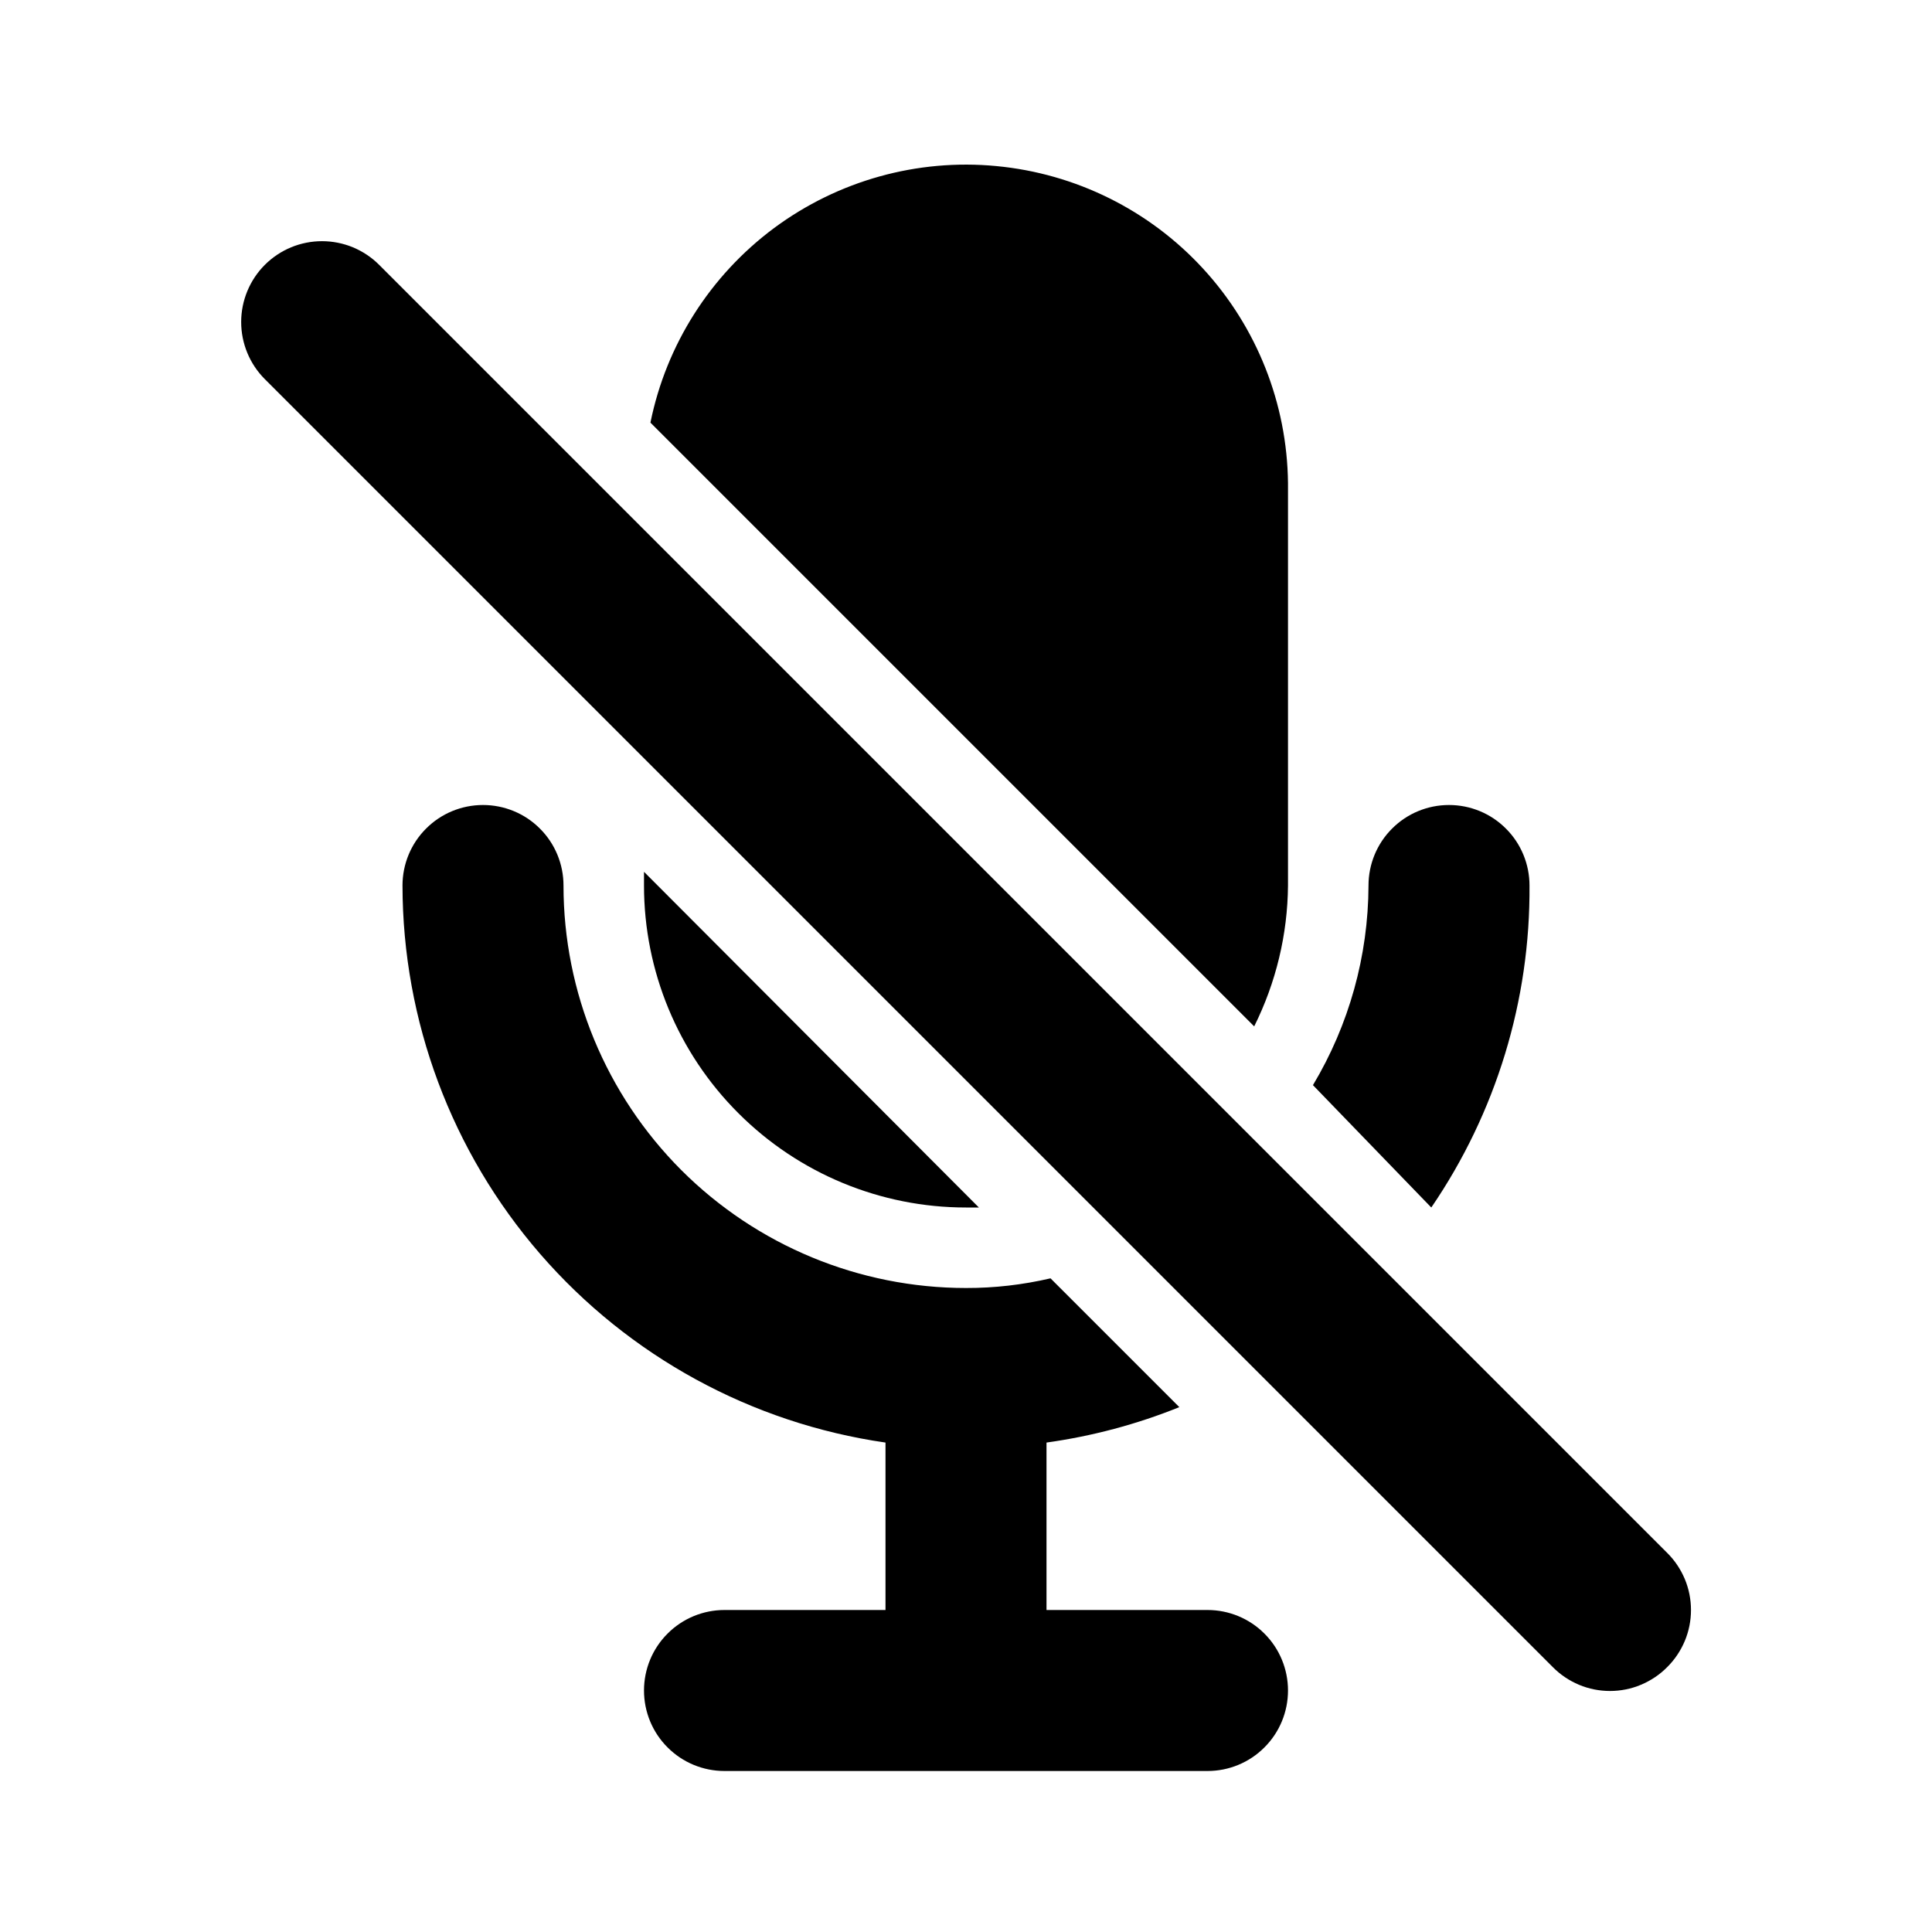
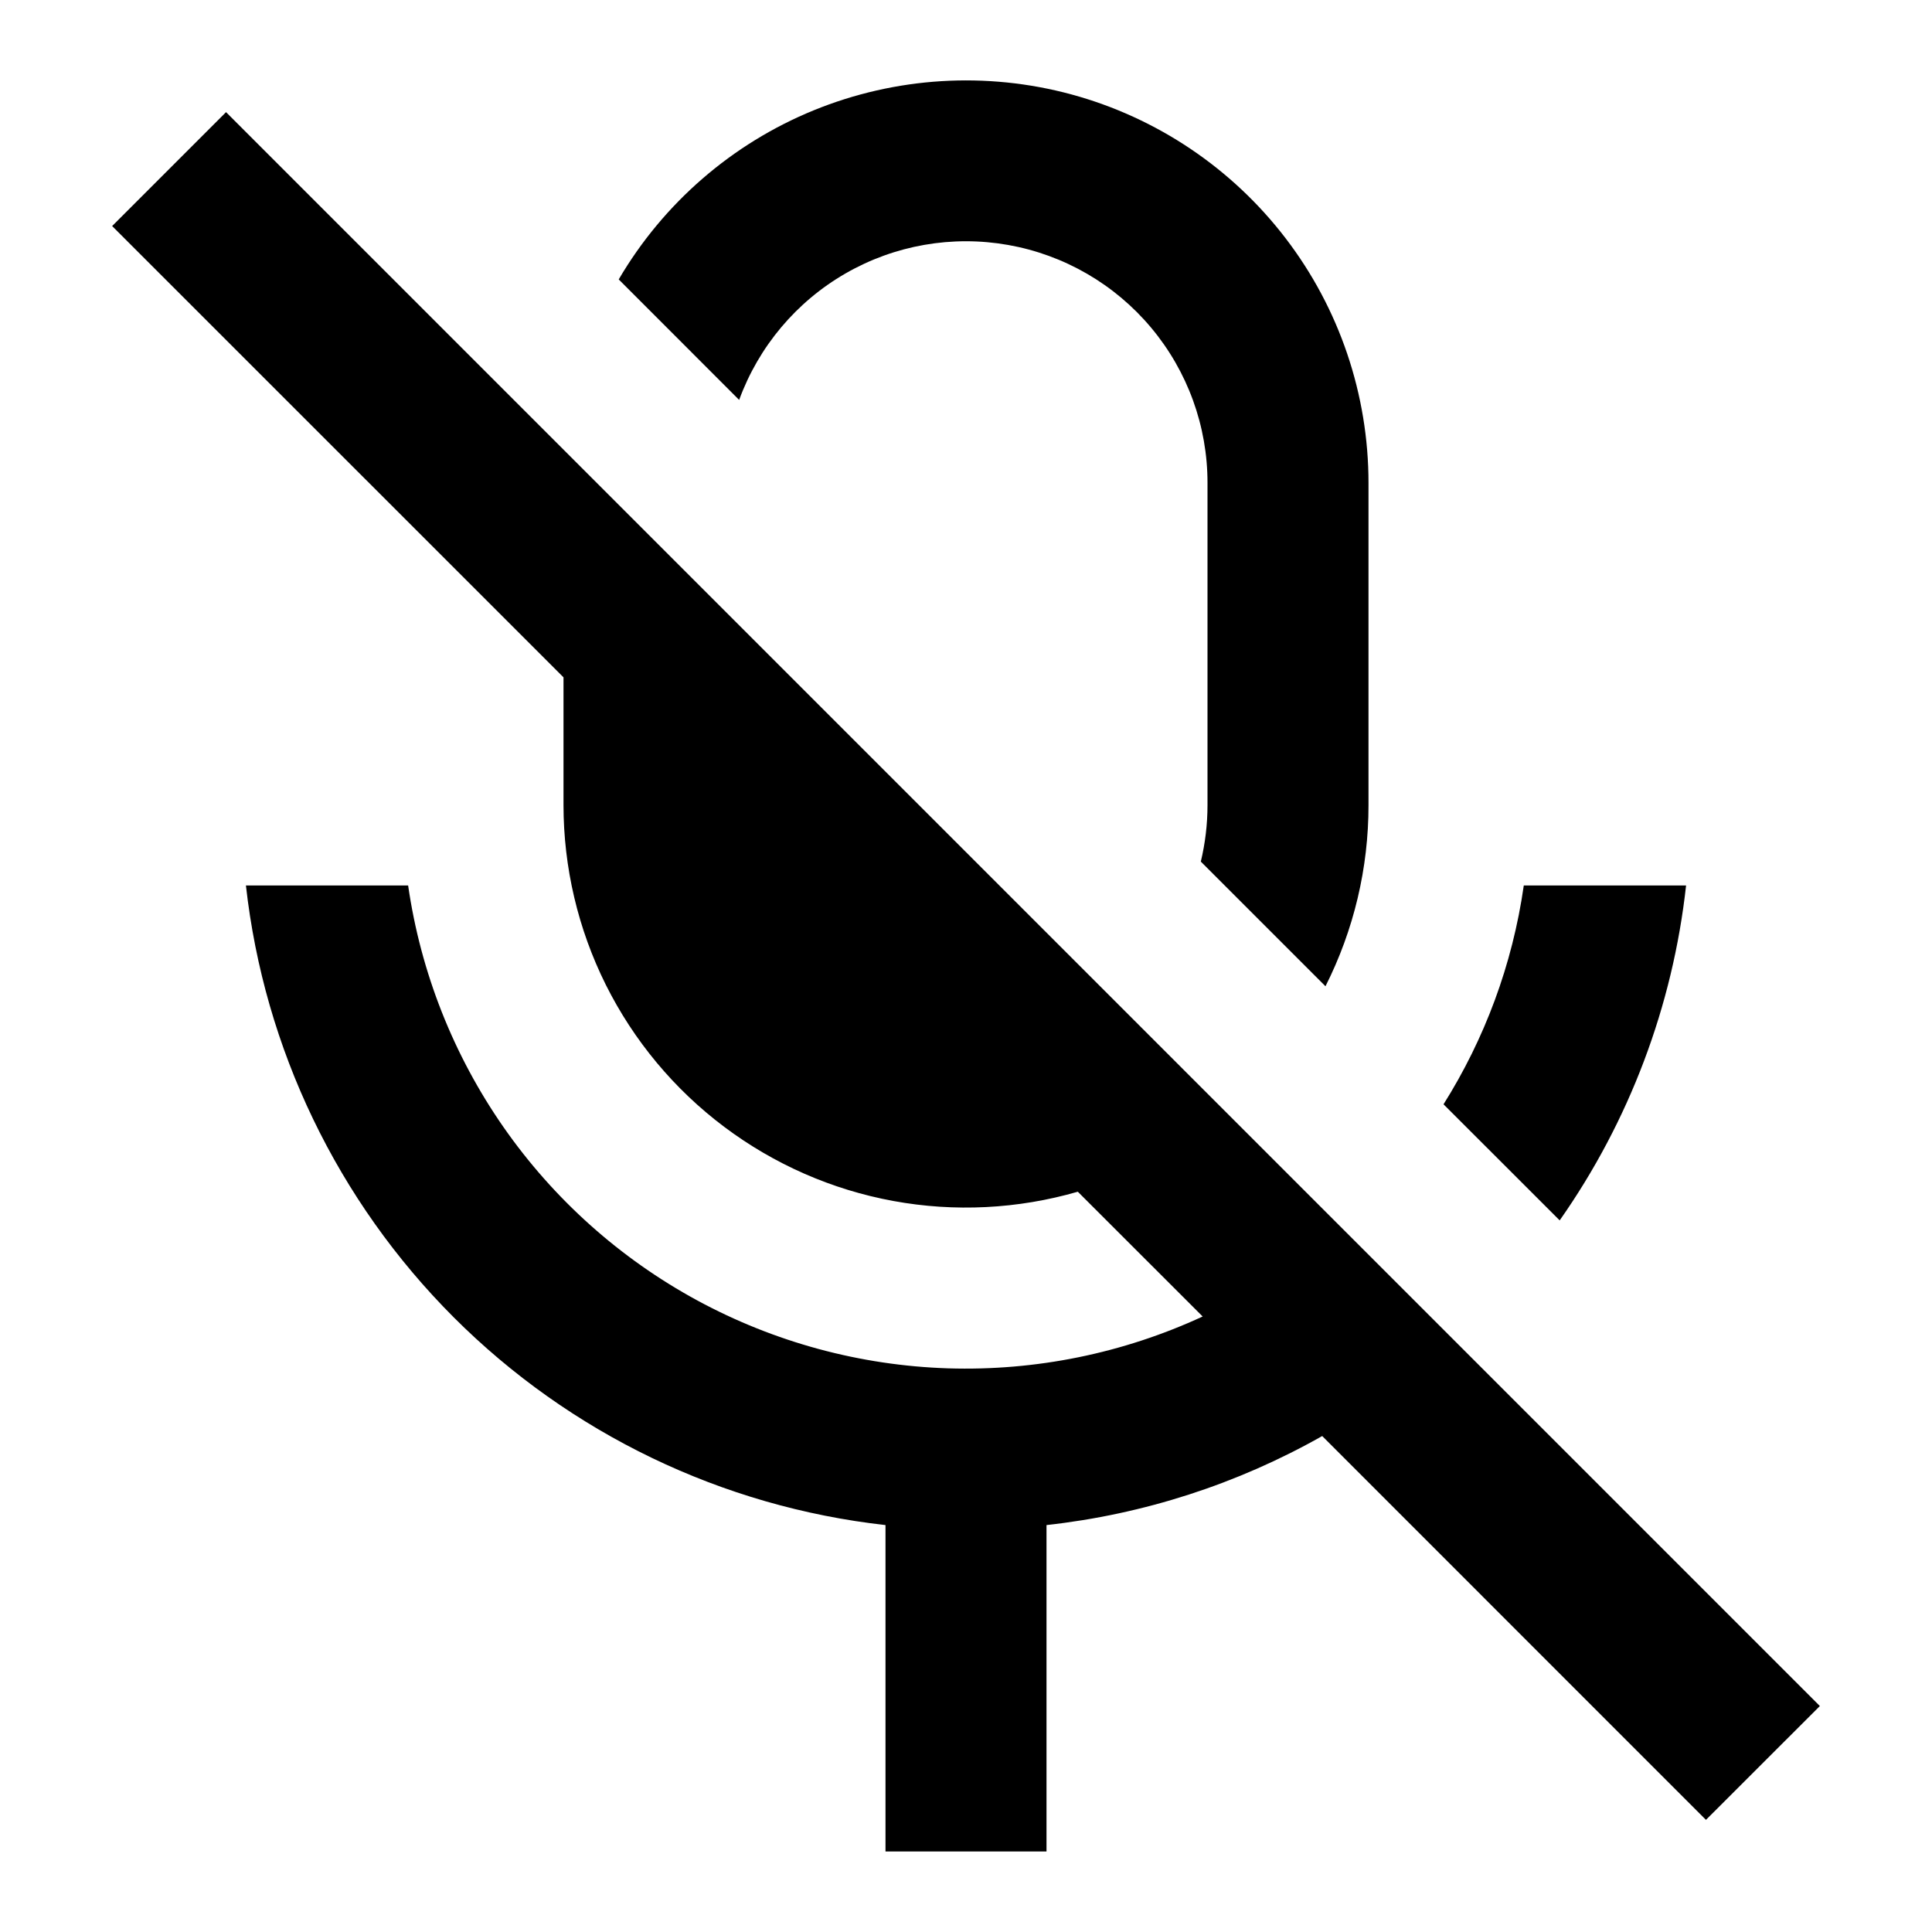
<svg xmlns="http://www.w3.org/2000/svg" width="24" height="24" viewBox="0 0 24 24" fill="none">
-   <path d="M15.58 12.75C15.851 12.206 15.995 11.608 16 11V6C15.989 5.012 15.613 4.063 14.944 3.336C14.275 2.609 13.361 2.156 12.377 2.063C11.394 1.969 10.411 2.244 9.617 2.832C8.824 3.421 8.276 4.282 8.08 5.25" fill="black" />
-   <path d="M19 11C19 10.735 18.895 10.48 18.707 10.293C18.52 10.105 18.265 10 18 10C17.735 10 17.48 10.105 17.293 10.293C17.105 10.48 17 10.735 17 11C16.997 11.874 16.759 12.73 16.31 13.48L17.78 15C18.585 13.822 19.011 12.427 19 11V11Z" fill="black" />
-   <path d="M12 15H12.16L8 10.83V11C8 12.061 8.421 13.078 9.172 13.828C9.922 14.579 10.939 15 12 15Z" fill="black" />
-   <path d="M20.71 19.29L4.71 3.29C4.617 3.197 4.506 3.123 4.384 3.072C4.262 3.022 4.132 2.996 4 2.996C3.868 2.996 3.738 3.022 3.616 3.072C3.494 3.123 3.383 3.197 3.29 3.29C3.102 3.478 2.996 3.734 2.996 4C2.996 4.266 3.102 4.522 3.29 4.71L19.29 20.71C19.383 20.804 19.494 20.878 19.615 20.929C19.737 20.98 19.868 21.006 20 21.006C20.132 21.006 20.263 20.98 20.384 20.929C20.506 20.878 20.617 20.804 20.71 20.71C20.804 20.617 20.878 20.506 20.929 20.385C20.98 20.263 21.006 20.132 21.006 20C21.006 19.868 20.98 19.737 20.929 19.615C20.878 19.494 20.804 19.383 20.71 19.29V19.29Z" fill="black" />
-   <path d="M15 20H13V17.92C13.566 17.841 14.12 17.694 14.65 17.48L13.05 15.88C12.706 15.96 12.354 16.001 12 16C10.674 16 9.402 15.473 8.464 14.536C7.527 13.598 7 12.326 7 11C7 10.735 6.895 10.48 6.707 10.293C6.52 10.105 6.265 10 6 10C5.735 10 5.48 10.105 5.293 10.293C5.105 10.48 5 10.735 5 11C5.002 12.682 5.609 14.307 6.711 15.578C7.813 16.848 9.335 17.68 11 17.92V20H9C8.735 20 8.48 20.105 8.293 20.293C8.105 20.48 8 20.735 8 21C8 21.265 8.105 21.52 8.293 21.707C8.48 21.895 8.735 22 9 22H15C15.265 22 15.52 21.895 15.707 21.707C15.895 21.52 16 21.265 16 21C16 20.735 15.895 20.48 15.707 20.293C15.52 20.105 15.265 20 15 20Z" fill="black" />
+   <path d="M16.425 17.839C15.37 18.436 14.205 18.812 13 18.945V23H11V18.945C8.971 18.718 7.08 17.808 5.636 16.364C4.193 14.92 3.282 13.029 3.055 11H5.07C5.226 12.079 5.632 13.107 6.255 14.002C6.879 14.897 7.703 15.634 8.661 16.154C9.62 16.674 10.687 16.963 11.777 16.998C12.867 17.032 13.95 16.812 14.94 16.354L13.389 14.804C12.644 15.019 11.86 15.059 11.097 14.919C10.334 14.779 9.615 14.463 8.995 13.997C8.375 13.531 7.873 12.928 7.526 12.234C7.18 11.54 7 10.775 7 10V8.414L1.393 2.808L2.808 1.393L22.607 21.193L21.192 22.607L16.425 17.839ZM9.033 10.447L11.553 12.967C10.919 12.871 10.332 12.575 9.879 12.121C9.425 11.668 9.129 11.081 9.033 10.447ZM19.375 15.16L17.932 13.718C18.441 12.908 18.788 11.988 18.929 11H20.945C20.78 12.497 20.24 13.928 19.375 15.16ZM16.465 12.251L14.917 10.703C14.971 10.477 15 10.243 15 10V6C15.001 5.295 14.753 4.612 14.3 4.071C13.847 3.53 13.218 3.166 12.524 3.043C11.829 2.92 11.114 3.045 10.503 3.397C9.892 3.749 9.424 4.306 9.182 4.968L7.686 3.471C8.241 2.524 9.093 1.785 10.109 1.37C11.126 0.955 12.251 0.886 13.31 1.173C14.37 1.461 15.305 2.09 15.972 2.962C16.639 3.834 17 4.902 17 6V10C17.001 10.782 16.818 11.553 16.466 12.251H16.465Z" fill="black" />
</svg>
